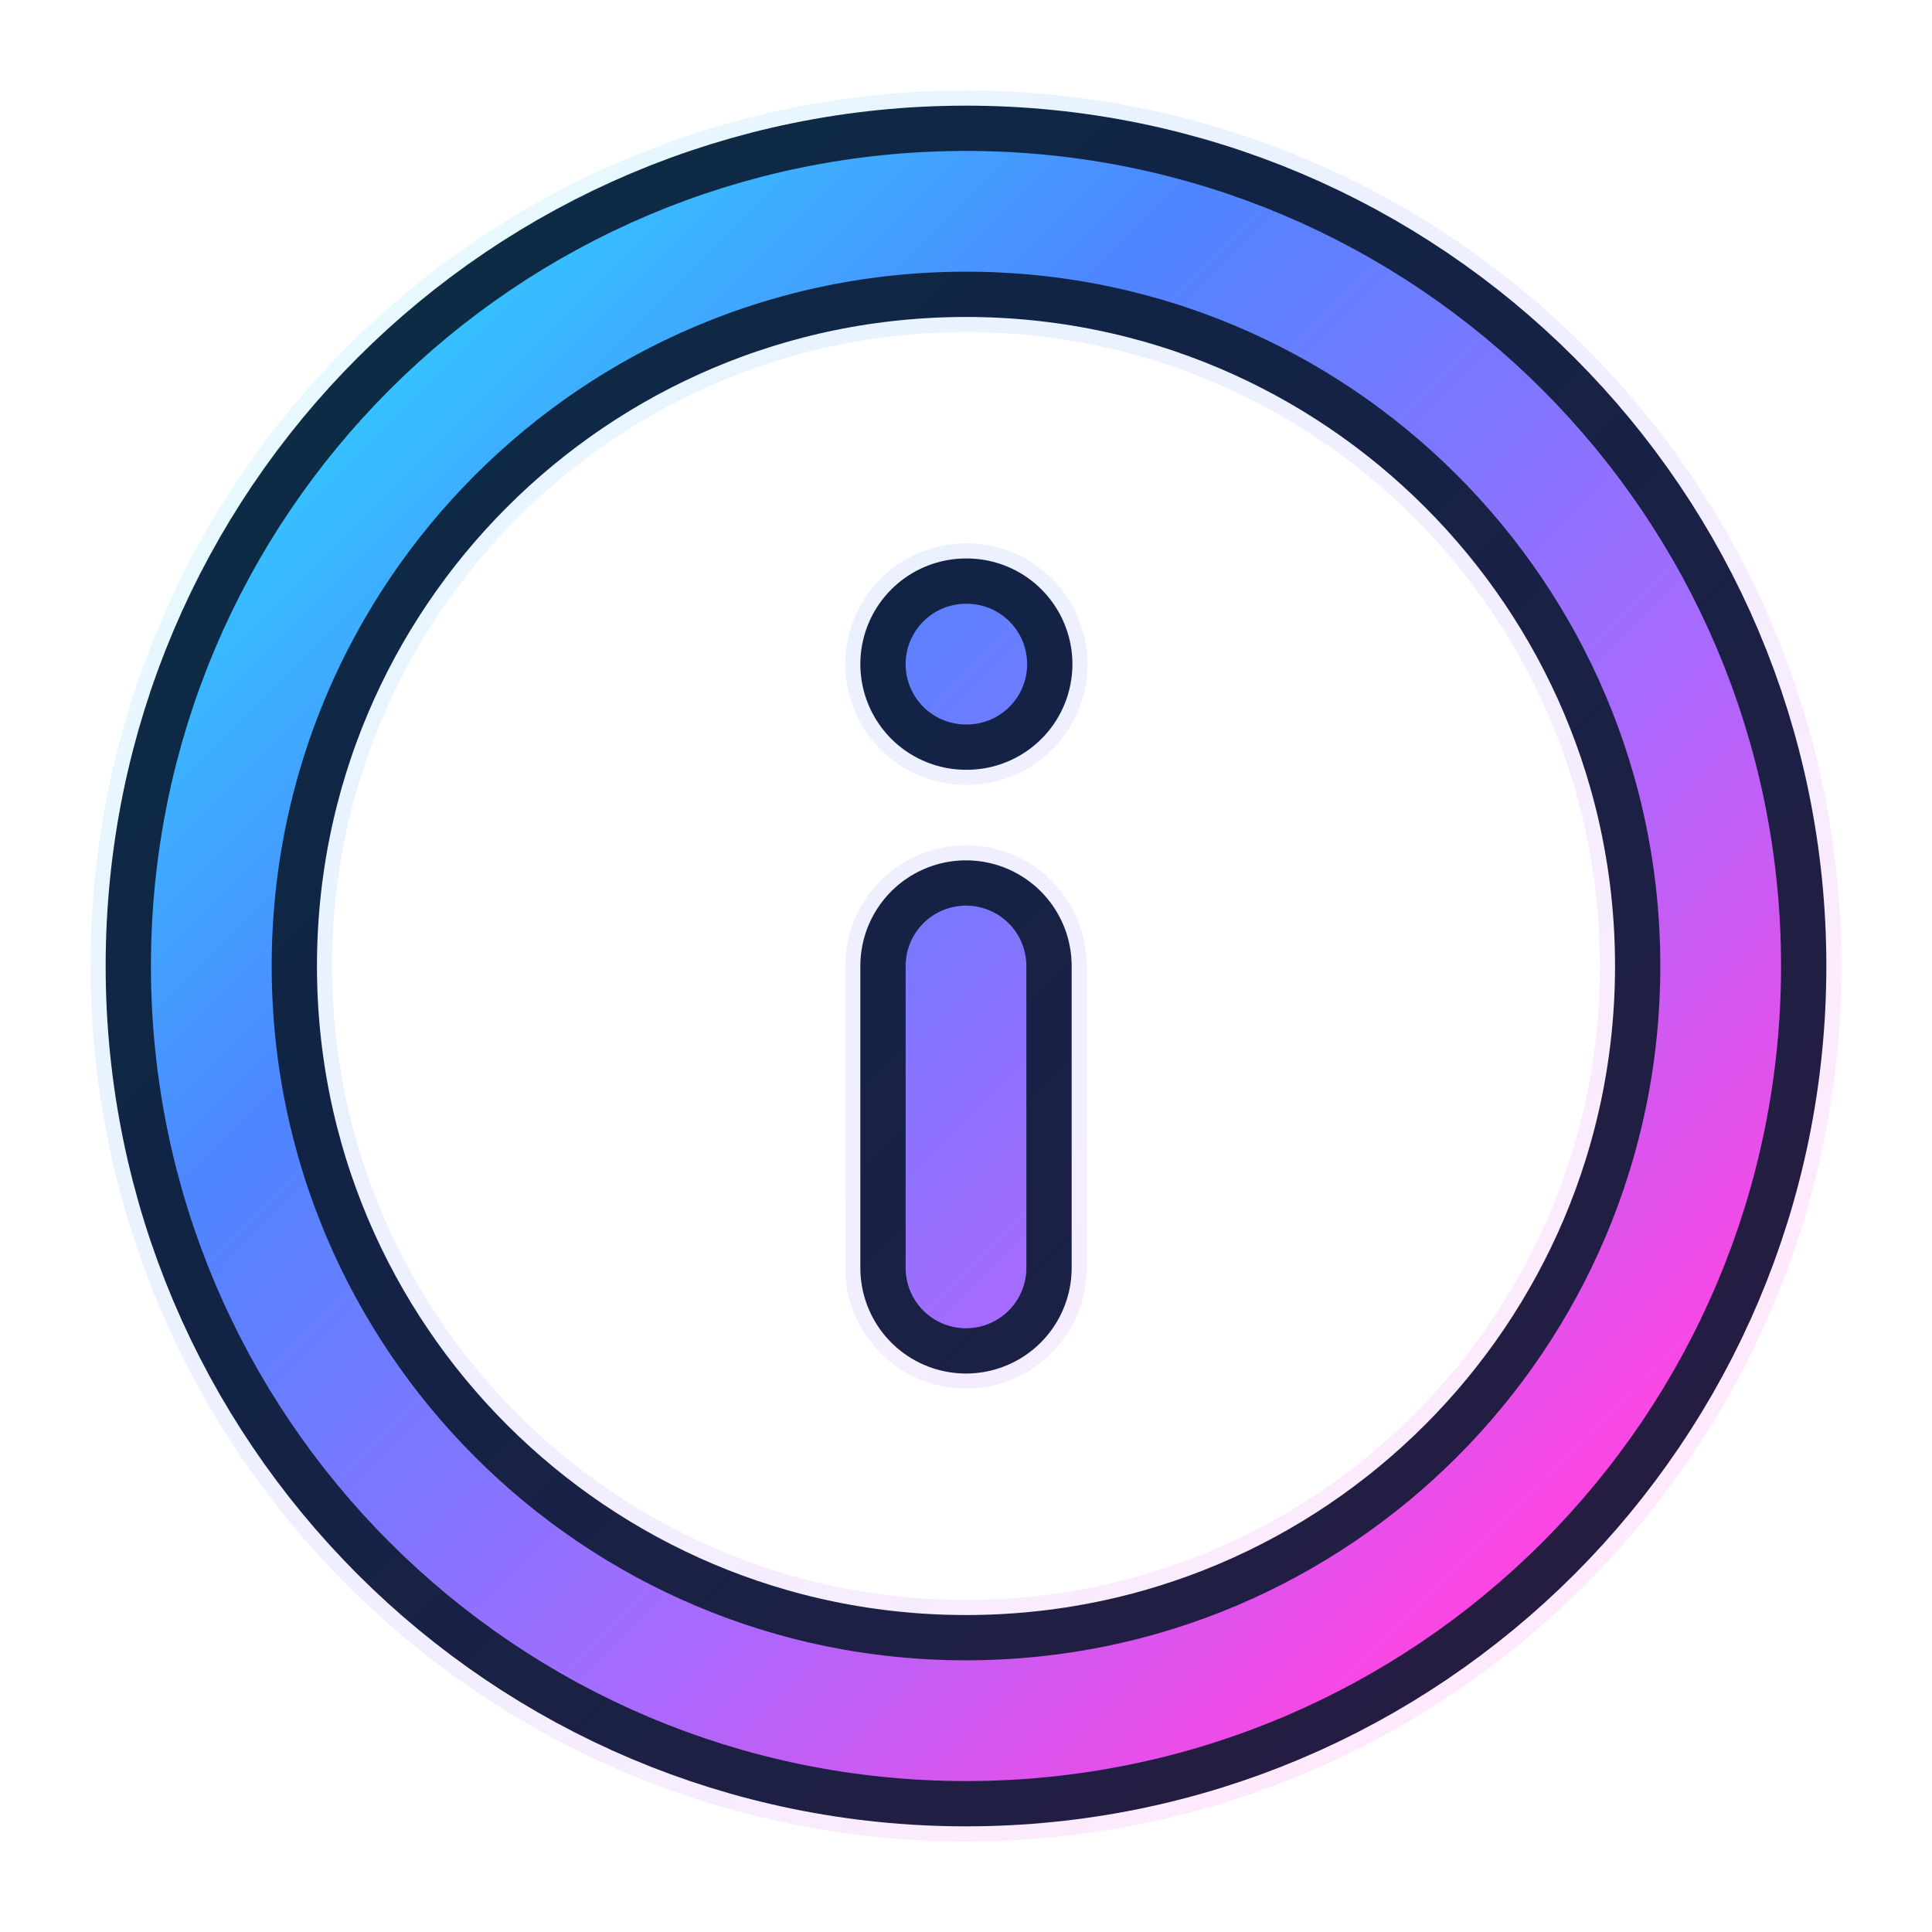
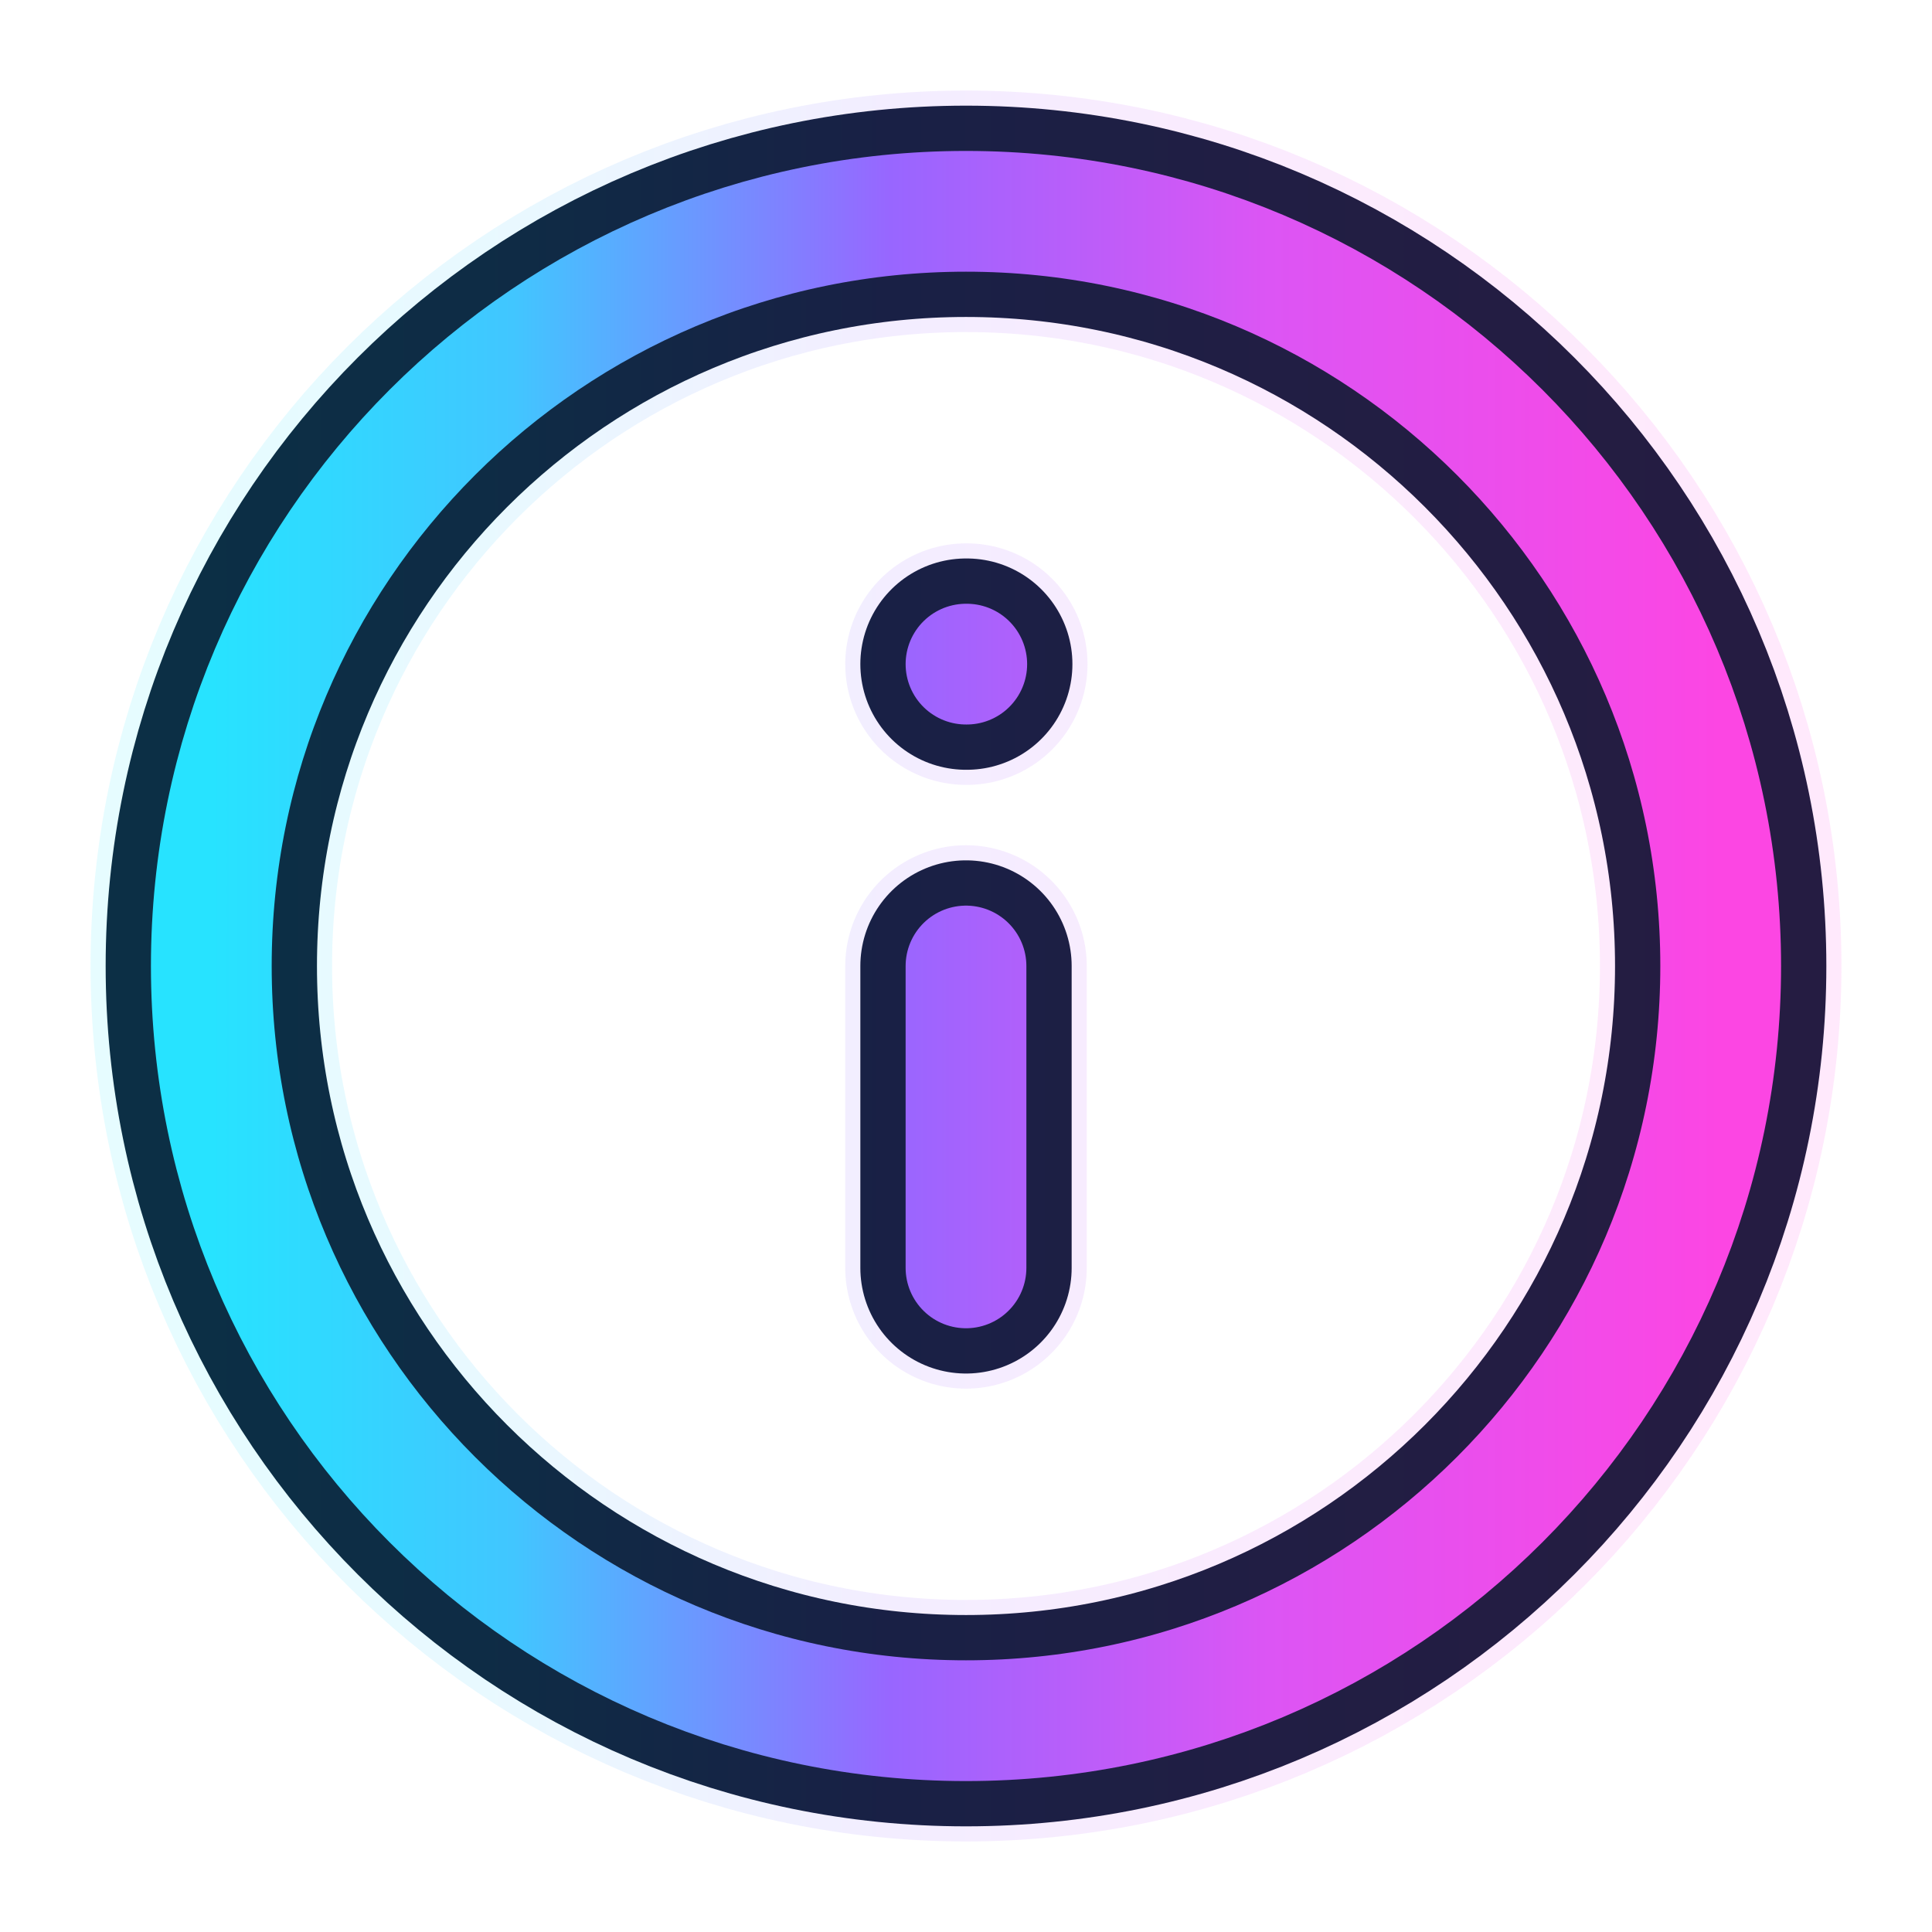
<svg xmlns="http://www.w3.org/2000/svg" width="32" height="32" viewBox="0 0 32 32" fill="none">
  <defs>
-     <linearGradient id="ink" x1="2" y1="2" x2="22" y2="22" gradientUnits="userSpaceOnUse">
+     <linearGradient id="ink" x1="2" y1="2" x2="22" y2="2" gradientUnits="userSpaceOnUse">
      <stop stop-color="#27e3ff" />
-       <stop offset=".32" stop-color="#4e85ff" />
-       <stop offset=".62" stop-color="#a46bff" />
-       <stop offset=".88" stop-color="#fc46e3" />
+       <stop offset=".2" stop-color="#41c6ff" />
+       <stop offset=".45" stop-color="#9866ff" />
+       <stop offset=".7" stop-color="#dc55f4" />
+       <stop offset="1" stop-color="#fc46e3" />
    </linearGradient>
  </defs>
  <g stroke-linecap="round" stroke-linejoin="round">
    <g stroke="#08172c" stroke-width="2.8" opacity="1">
      <g transform="translate(1 1) scale(1.25)">
        <circle cx="12" cy="12" r="10" />
        <path d="M12 16v-4M12 8h.01" />
      </g>
    </g>
    <g stroke="url(#ink)" stroke-width="1.6" opacity="1">
      <g transform="translate(1 1) scale(1.25)">
        <circle cx="12" cy="12" r="10" />
        <path d="M12 16v-4M12 8h.01" />
      </g>
    </g>
    <g stroke="url(#ink)" stroke-width="3.2" opacity="0.12">
      <g transform="translate(1 1) scale(1.25)">
        <circle cx="12" cy="12" r="10" />
        <path d="M12 16v-4M12 8h.01" />
      </g>
    </g>
  </g>
</svg>
